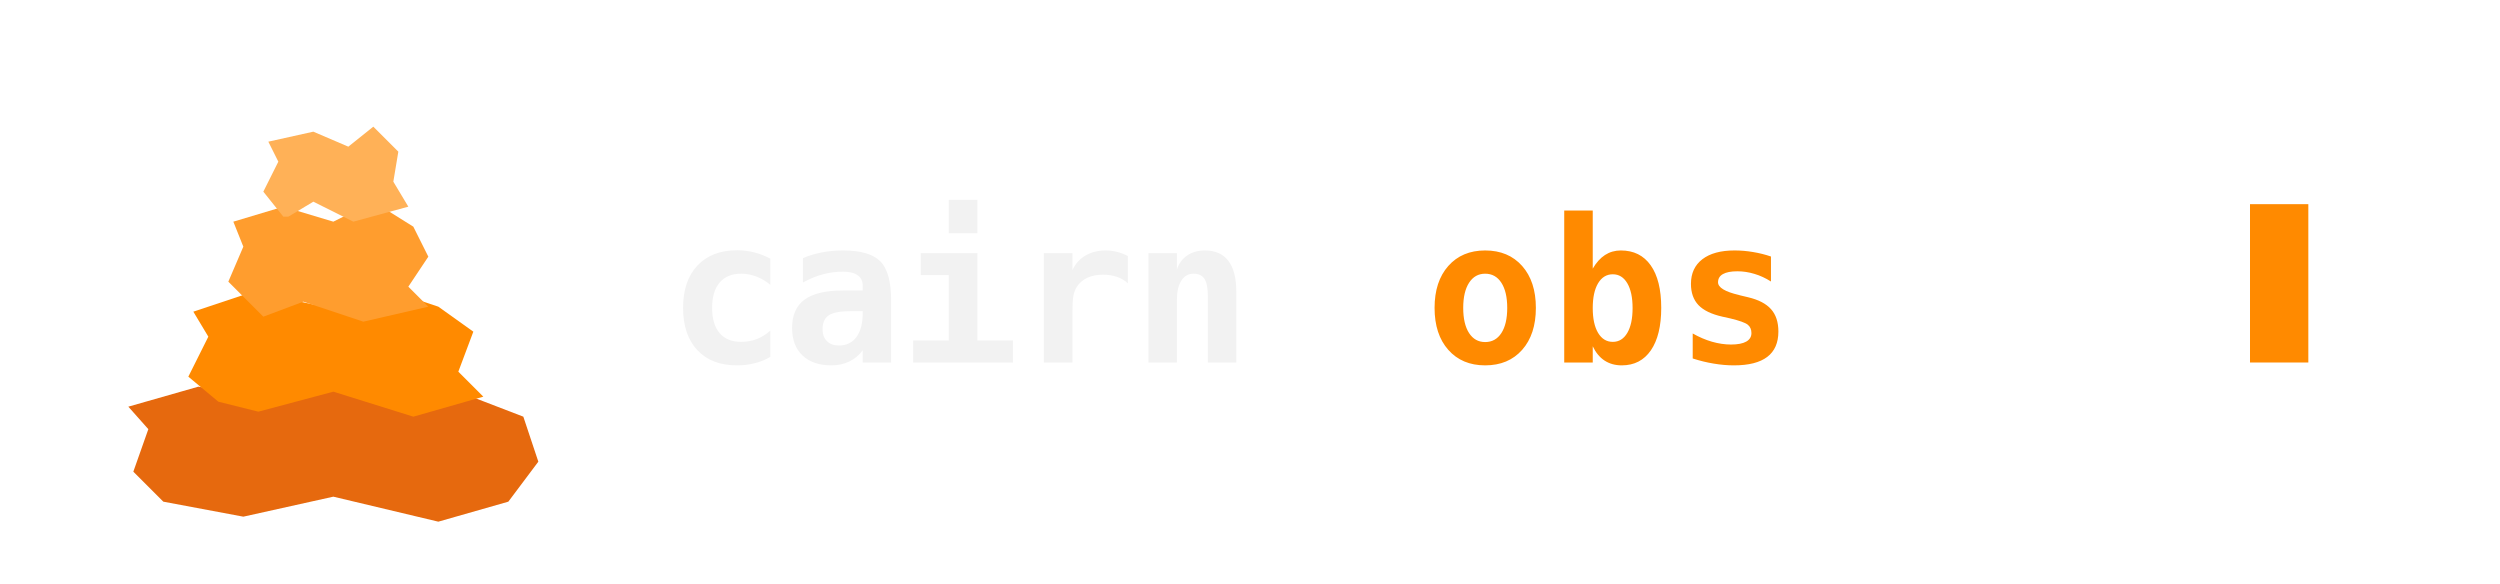
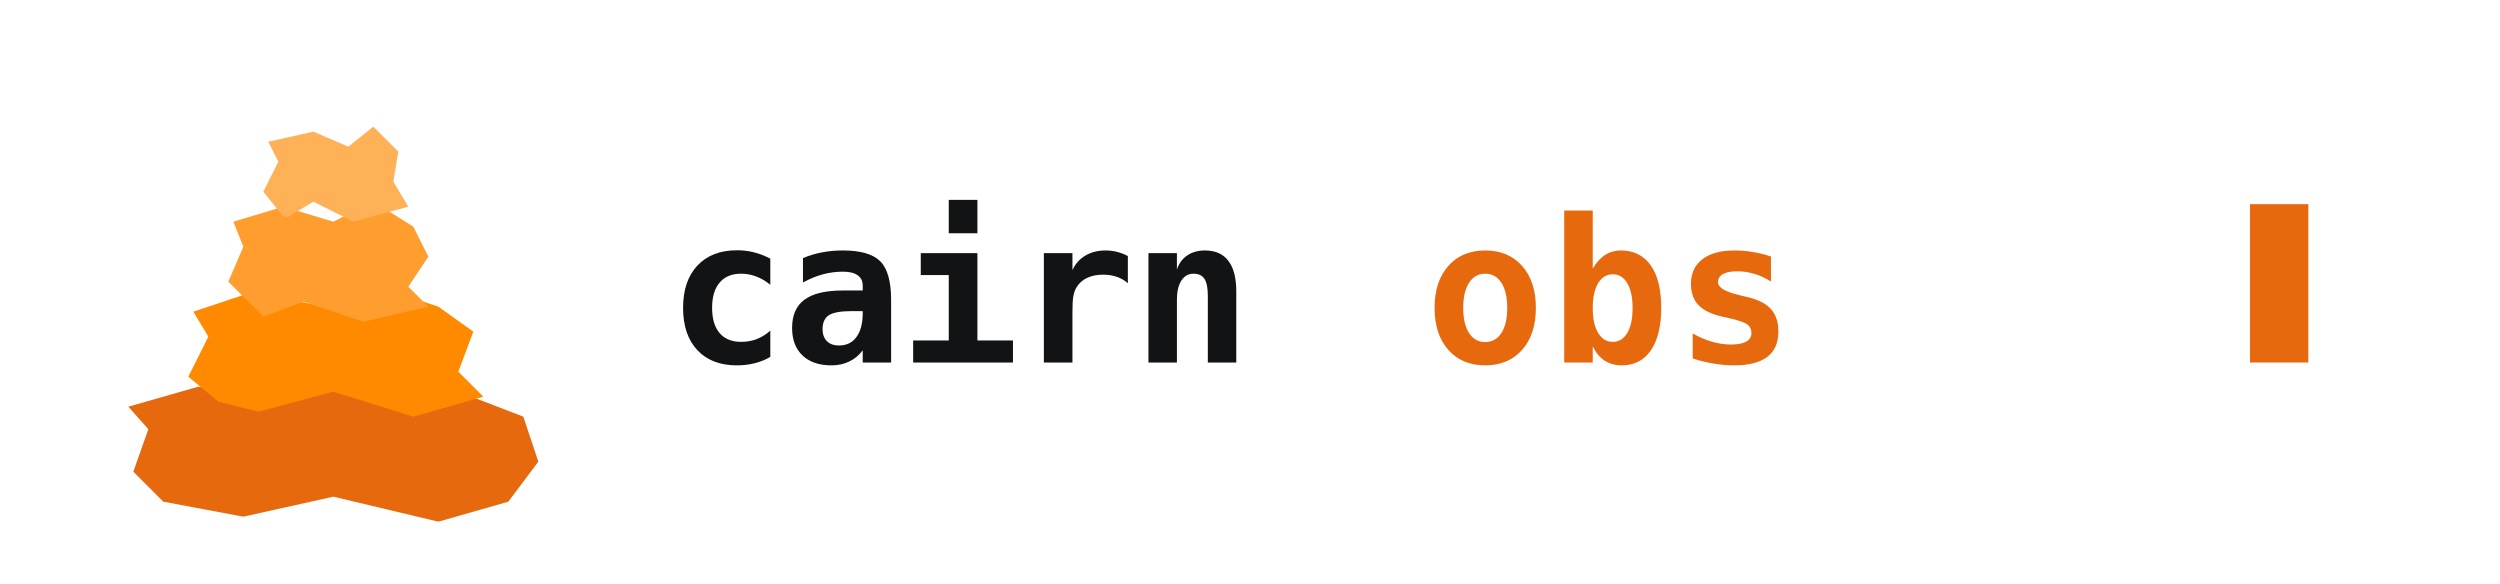
<svg xmlns="http://www.w3.org/2000/svg" width="600" height="140" viewBox="0 0 600 140">
  <g transform="translate(20,10) scale(0.6)">
    <path d="M32,184 L20,172 L26,155 L18,146 L46,138 L82,144 L112,134 L150,140 L176,150 L182,168 L170,184 L142,192 L100,182 L64,190 Z" fill="#E6690E" />
    <path d="M54,144 L42,134 L50,118 L44,108 L68,100 L96,106 L118,98 L142,106 L156,116 L150,132 L160,142 L132,150 L100,140 L70,148 Z" fill="#FF8A00" />
    <path d="M68,106 L58,96 L64,82 L60,72 L80,66 L100,72 L116,64 L132,74 L138,86 L130,98 L138,106 L112,112 L88,104 L72,110 Z" fill="#FF9D2E" />
    <path d="M80,70 L72,60 L78,48 L74,40 L92,36 L106,42 L116,34 L126,44 L124,56 L130,66 L108,72 L92,64 L82,70 Z" fill="#FFB157" />
  </g>
-   <text x="160" y="87" font-family="'JetBrains Mono','Fira Code',ui-monospace,monospace" font-size="48" font-weight="700" fill="#F2F2F2" letter-spacing="-1">cairn</text>
-   <text x="342" y="87" font-family="'JetBrains Mono','Fira Code',ui-monospace,monospace" font-size="48" font-weight="700" fill="#FF8A00" letter-spacing="1"> obs</text>
-   <rect x="540" y="49" width="14" height="38" fill="#FF8A00" />
+   <text x="160" y="87" font-family="'JetBrains Mono','Fira Code',ui-monospace,monospace" font-size="48" font-weight="700" fill="#111315" letter-spacing="-1">cairn</text>
+   <text x="342" y="87" font-family="'JetBrains Mono','Fira Code',ui-monospace,monospace" font-size="48" font-weight="700" fill="#E6690E" letter-spacing="1"> obs</text>
+   <rect x="540" y="49" width="14" height="38" fill="#E6690E" />
</svg>
